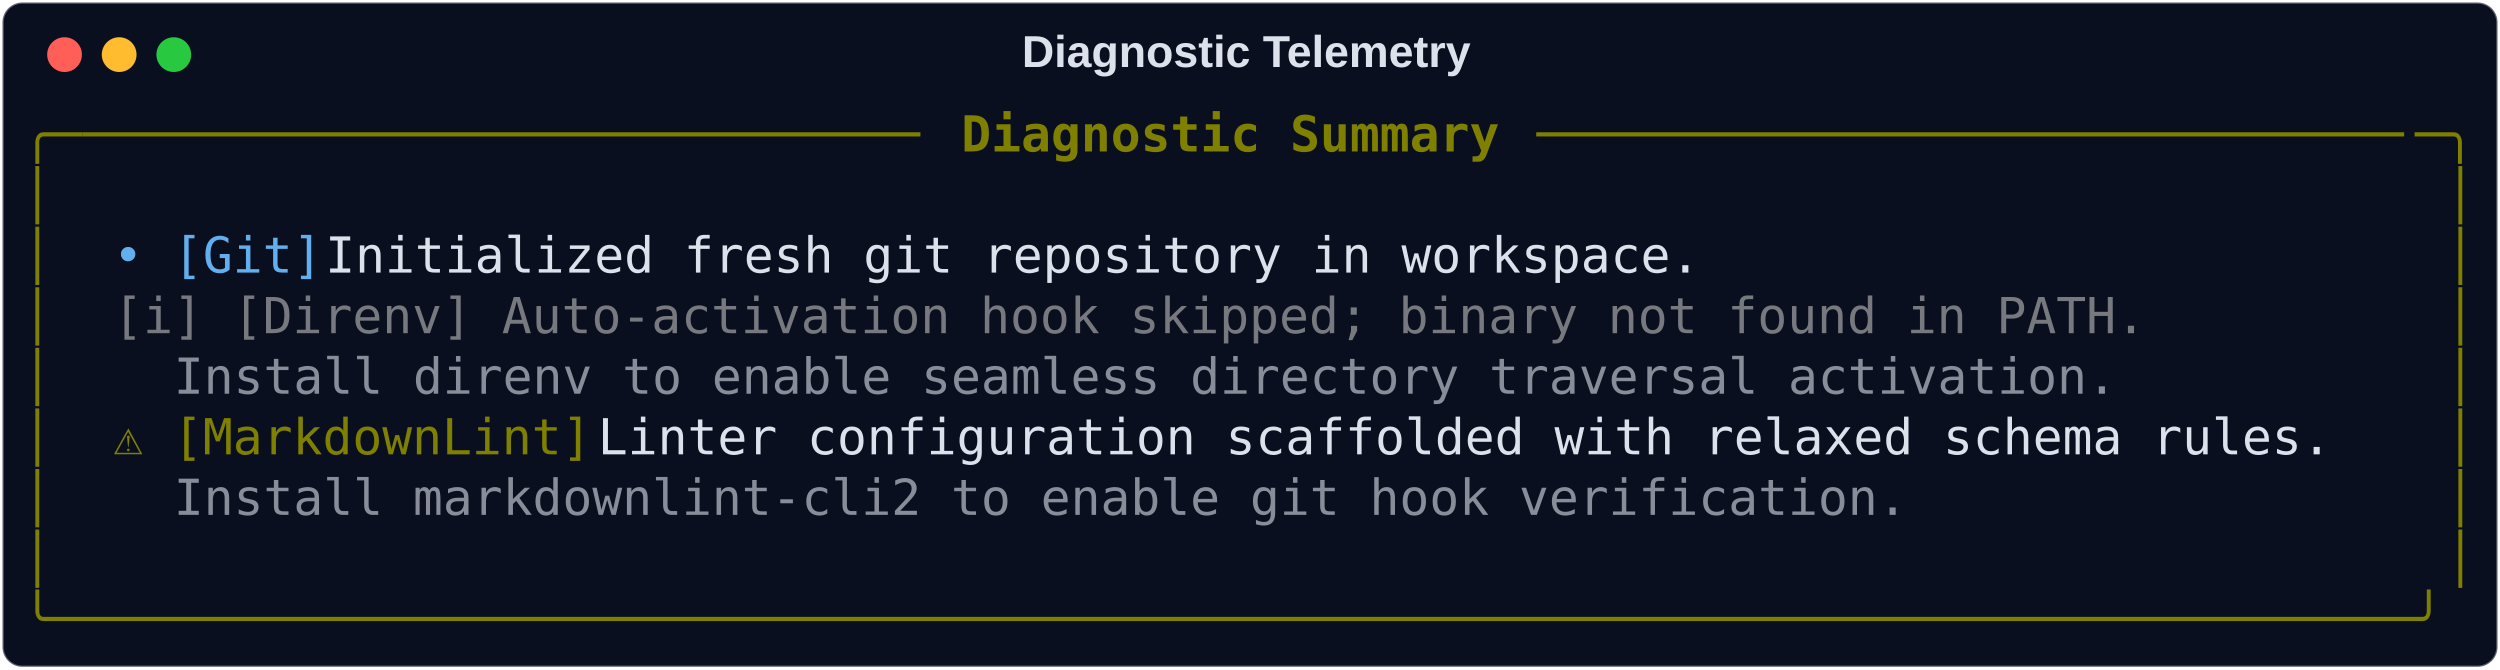
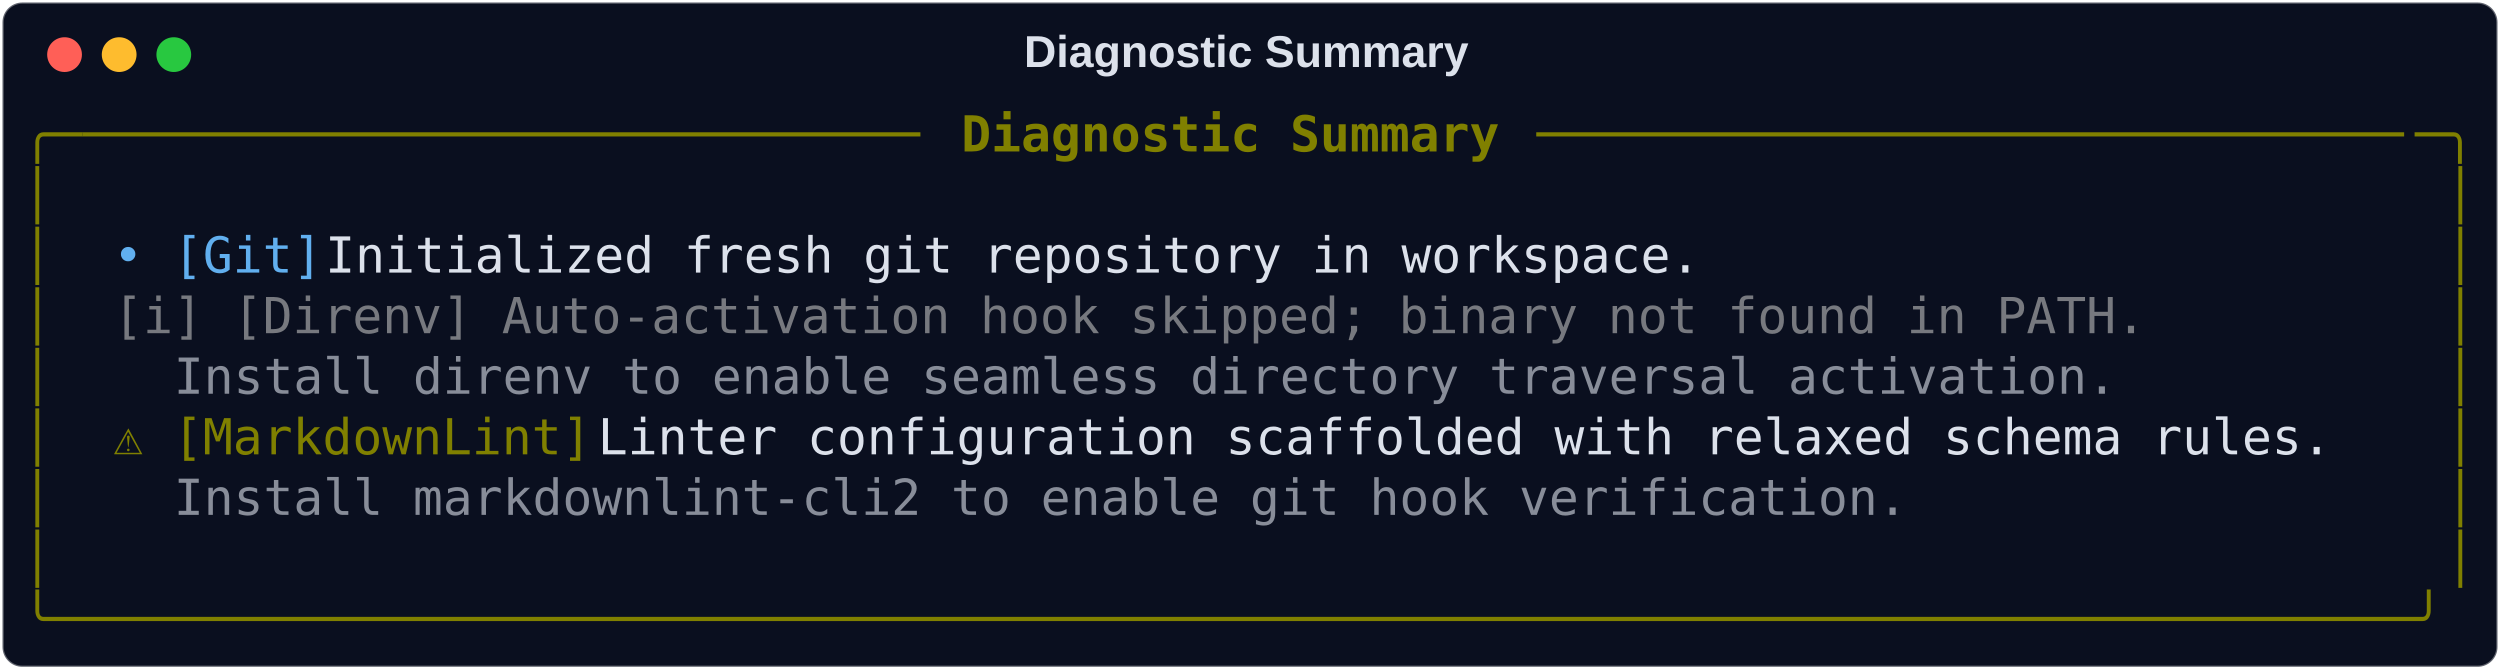
<svg xmlns="http://www.w3.org/2000/svg" class="rich-terminal" viewBox="0 0 1007 269.6">
  <style>

    @font-face {
        font-family: "Fira Code";
        src: local("FiraCode-Regular"),
                url("https://cdnjs.cloudflare.com/ajax/libs/firacode/6.2.0/woff2/FiraCode-Regular.woff2") format("woff2"),
                url("https://cdnjs.cloudflare.com/ajax/libs/firacode/6.2.0/woff/FiraCode-Regular.woff") format("woff");
        font-style: normal;
        font-weight: 400;
    }
    @font-face {
        font-family: "Fira Code";
        src: local("FiraCode-Bold"),
                url("https://cdnjs.cloudflare.com/ajax/libs/firacode/6.2.0/woff2/FiraCode-Bold.woff2") format("woff2"),
                url("https://cdnjs.cloudflare.com/ajax/libs/firacode/6.2.0/woff/FiraCode-Bold.woff") format("woff");
        font-style: bold;
        font-weight: 700;
    }

    .diagnostic_panel-matrix {
        font-family: Fira Code, monospace;
        font-size: 20px;
        line-height: 24.4px;
        font-variant-east-asian: full-width;
    }

    .diagnostic_panel-title {
        font-size: 18px;
        font-weight: bold;
        font-family: arial;
    }

    .diagnostic_panel-r1 { fill: #808000 }
.diagnostic_panel-r2 { fill: #808000;font-weight: bold }
.diagnostic_panel-r3 { fill: #dce1eb }
.diagnostic_panel-r4 { fill: #61afef }
.diagnostic_panel-r5 { fill: #77797f }
.diagnostic_panel-r6 { fill: #888d99 }
    </style>
  <defs>
    <clipPath id="diagnostic_panel-clip-terminal">
      <rect x="0" y="0" width="987.2" height="218.6" />
    </clipPath>
    <clipPath id="diagnostic_panel-line-0">
      <rect x="0" y="1.5" width="988.2" height="24.65" />
    </clipPath>
    <clipPath id="diagnostic_panel-line-1">
      <rect x="0" y="25.9" width="988.2" height="24.65" />
    </clipPath>
    <clipPath id="diagnostic_panel-line-2">
      <rect x="0" y="50.3" width="988.2" height="24.65" />
    </clipPath>
    <clipPath id="diagnostic_panel-line-3">
      <rect x="0" y="74.7" width="988.2" height="24.65" />
    </clipPath>
    <clipPath id="diagnostic_panel-line-4">
      <rect x="0" y="99.1" width="988.2" height="24.65" />
    </clipPath>
    <clipPath id="diagnostic_panel-line-5">
      <rect x="0" y="123.5" width="988.2" height="24.65" />
    </clipPath>
    <clipPath id="diagnostic_panel-line-6">
      <rect x="0" y="147.9" width="988.2" height="24.65" />
    </clipPath>
    <clipPath id="diagnostic_panel-line-7">
      <rect x="0" y="172.3" width="988.2" height="24.65" />
    </clipPath>
  </defs>
  <rect fill="#0a0f1f" stroke="rgba(255,255,255,0.35)" stroke-width="1" x="1" y="1" width="1005" height="267.6" rx="8" />
-   <text class="diagnostic_panel-title" fill="#dce1eb" text-anchor="middle" x="502" y="27">Diagnostic Telemetry</text>
+   <text class="diagnostic_panel-title" fill="#dce1eb" text-anchor="middle" x="502" y="27">Diagnostic Summary</text>
  <g transform="translate(26,22)">
    <circle cx="0" cy="0" r="7" fill="#ff5f57" />
    <circle cx="22" cy="0" r="7" fill="#febc2e" />
    <circle cx="44" cy="0" r="7" fill="#28c840" />
  </g>
  <g transform="translate(9, 41)" clip-path="url(#diagnostic_panel-clip-terminal)">
    <g class="diagnostic_panel-matrix">
      <text class="diagnostic_panel-r1" x="0" y="20" textLength="24.4" clip-path="url(#diagnostic_panel-line-0)">╭─</text>
      <text class="diagnostic_panel-r1" x="24.4" y="20" textLength="341.6" clip-path="url(#diagnostic_panel-line-0)">────────────────────────────</text>
      <text class="diagnostic_panel-r2" x="378.2" y="20" textLength="219.6" clip-path="url(#diagnostic_panel-line-0)">Diagnostic Summary</text>
      <text class="diagnostic_panel-r1" x="610" y="20" textLength="353.8" clip-path="url(#diagnostic_panel-line-0)">─────────────────────────────</text>
      <text class="diagnostic_panel-r1" x="963.8" y="20" textLength="24.4" clip-path="url(#diagnostic_panel-line-0)">─╮</text>
      <text class="diagnostic_panel-r3" x="988.2" y="20" textLength="12.2" clip-path="url(#diagnostic_panel-line-0)">
</text>
      <text class="diagnostic_panel-r1" x="0" y="44.4" textLength="12.2" clip-path="url(#diagnostic_panel-line-1)">│</text>
      <text class="diagnostic_panel-r1" x="976" y="44.4" textLength="12.2" clip-path="url(#diagnostic_panel-line-1)">│</text>
      <text class="diagnostic_panel-r3" x="988.2" y="44.4" textLength="12.2" clip-path="url(#diagnostic_panel-line-1)">
</text>
      <text class="diagnostic_panel-r1" x="0" y="68.8" textLength="12.2" clip-path="url(#diagnostic_panel-line-2)">│</text>
      <text class="diagnostic_panel-r4" x="36.6" y="68.8" textLength="85.4" clip-path="url(#diagnostic_panel-line-2)">• [Git]</text>
      <text class="diagnostic_panel-r3" x="122" y="68.8" textLength="573.4" clip-path="url(#diagnostic_panel-line-2)"> Initialized fresh git repository in workspace.</text>
      <text class="diagnostic_panel-r1" x="976" y="68.8" textLength="12.2" clip-path="url(#diagnostic_panel-line-2)">│</text>
      <text class="diagnostic_panel-r3" x="988.2" y="68.8" textLength="12.2" clip-path="url(#diagnostic_panel-line-2)">
</text>
      <text class="diagnostic_panel-r1" x="0" y="93.2" textLength="12.2" clip-path="url(#diagnostic_panel-line-3)">│</text>
      <text class="diagnostic_panel-r5" x="36.6" y="93.2" textLength="829.6" clip-path="url(#diagnostic_panel-line-3)">[i] [Direnv] Auto-activation hook skipped; binary not found in PATH.</text>
      <text class="diagnostic_panel-r1" x="976" y="93.2" textLength="12.2" clip-path="url(#diagnostic_panel-line-3)">│</text>
      <text class="diagnostic_panel-r3" x="988.2" y="93.2" textLength="12.2" clip-path="url(#diagnostic_panel-line-3)">
</text>
      <text class="diagnostic_panel-r1" x="0" y="117.6" textLength="12.2" clip-path="url(#diagnostic_panel-line-4)">│</text>
      <text class="diagnostic_panel-r6" x="61" y="117.6" textLength="793" clip-path="url(#diagnostic_panel-line-4)">Install direnv to enable seamless directory traversal activation.</text>
      <text class="diagnostic_panel-r1" x="976" y="117.6" textLength="12.2" clip-path="url(#diagnostic_panel-line-4)">│</text>
      <text class="diagnostic_panel-r3" x="988.2" y="117.6" textLength="12.2" clip-path="url(#diagnostic_panel-line-4)">
</text>
      <text class="diagnostic_panel-r1" x="0" y="142" textLength="12.2" clip-path="url(#diagnostic_panel-line-5)">│</text>
      <text class="diagnostic_panel-r1" x="36.6" y="142" textLength="195.2" clip-path="url(#diagnostic_panel-line-5)">⚠ [MarkdownLint]</text>
      <text class="diagnostic_panel-r3" x="231.8" y="142" textLength="719.8" clip-path="url(#diagnostic_panel-line-5)"> Linter configuration scaffolded with relaxed schema rules.</text>
      <text class="diagnostic_panel-r1" x="976" y="142" textLength="12.2" clip-path="url(#diagnostic_panel-line-5)">│</text>
      <text class="diagnostic_panel-r3" x="988.2" y="142" textLength="12.2" clip-path="url(#diagnostic_panel-line-5)">
</text>
      <text class="diagnostic_panel-r1" x="0" y="166.4" textLength="12.2" clip-path="url(#diagnostic_panel-line-6)">│</text>
      <text class="diagnostic_panel-r6" x="61" y="166.4" textLength="707.6" clip-path="url(#diagnostic_panel-line-6)">Install markdownlint-cli2 to enable git hook verification.</text>
      <text class="diagnostic_panel-r1" x="976" y="166.4" textLength="12.2" clip-path="url(#diagnostic_panel-line-6)">│</text>
      <text class="diagnostic_panel-r3" x="988.2" y="166.4" textLength="12.2" clip-path="url(#diagnostic_panel-line-6)">
</text>
      <text class="diagnostic_panel-r1" x="0" y="190.8" textLength="12.2" clip-path="url(#diagnostic_panel-line-7)">│</text>
      <text class="diagnostic_panel-r1" x="976" y="190.8" textLength="12.2" clip-path="url(#diagnostic_panel-line-7)">│</text>
      <text class="diagnostic_panel-r3" x="988.2" y="190.8" textLength="12.2" clip-path="url(#diagnostic_panel-line-7)">
</text>
      <text class="diagnostic_panel-r1" x="0" y="215.2" textLength="988.2" clip-path="url(#diagnostic_panel-line-8)">╰───────────────────────────────────────────────────────────────────────────────╯</text>
      <text class="diagnostic_panel-r3" x="988.2" y="215.2" textLength="12.2" clip-path="url(#diagnostic_panel-line-8)">
</text>
    </g>
  </g>
</svg>
